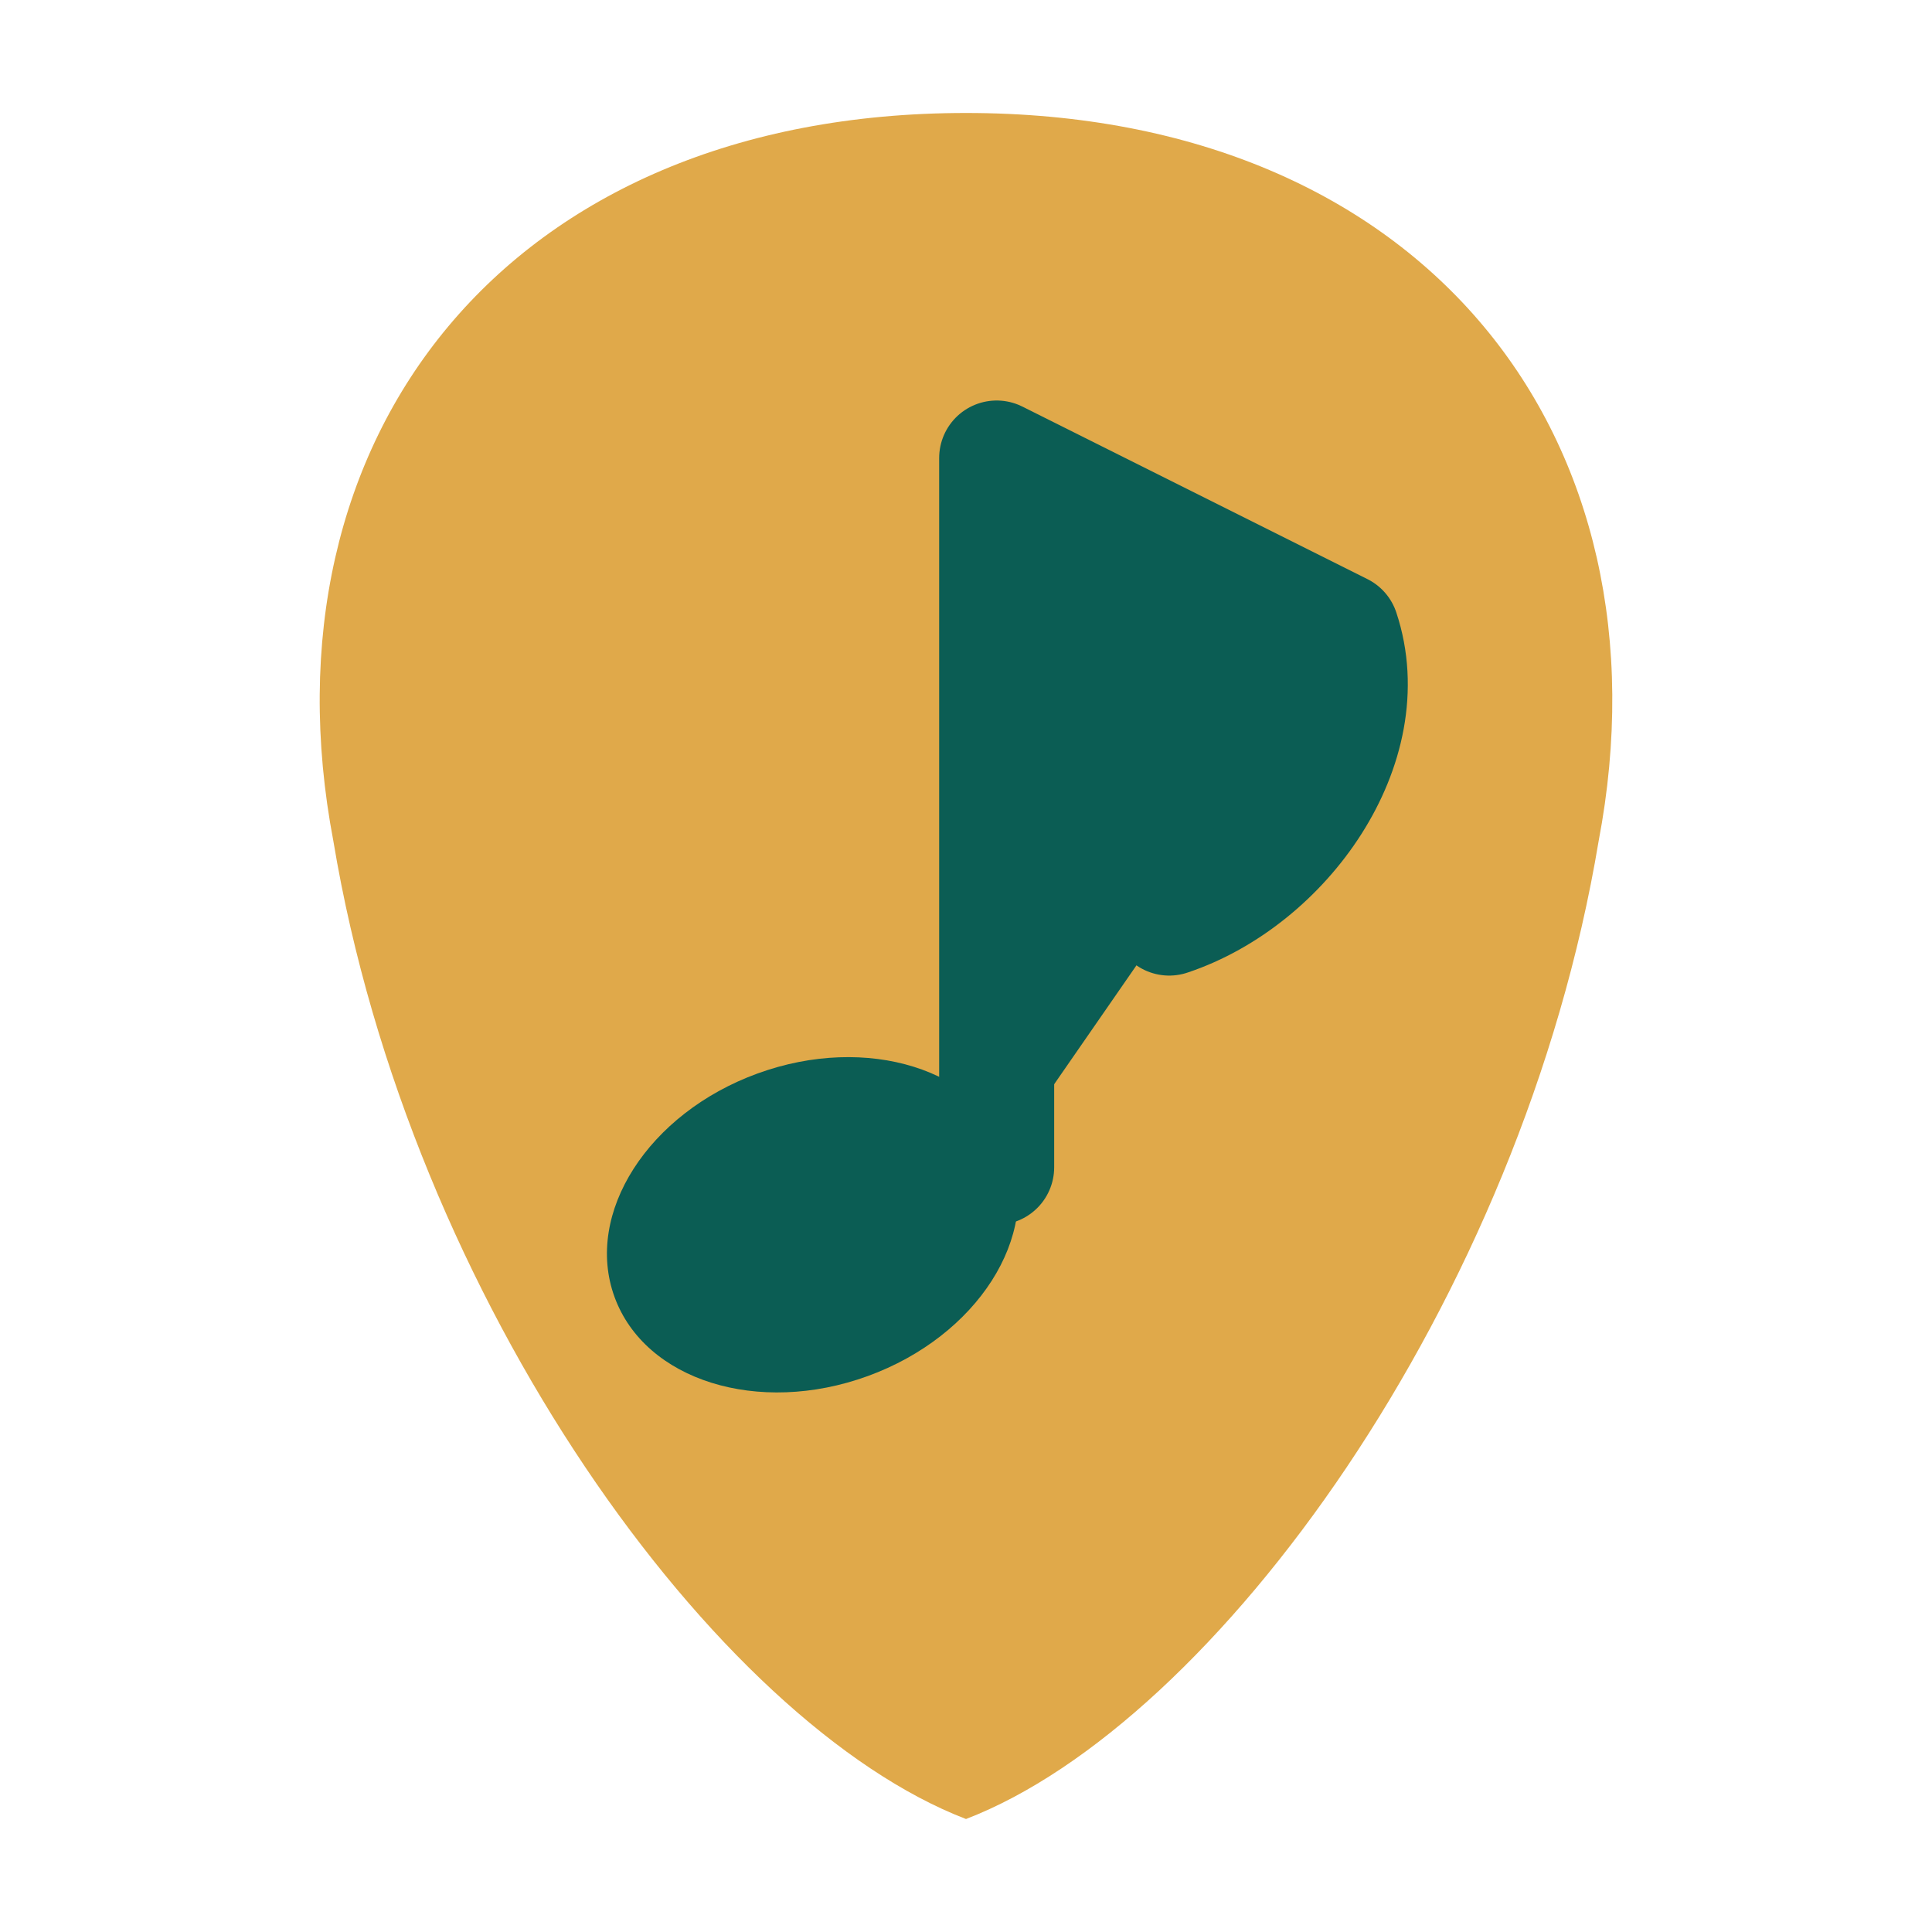
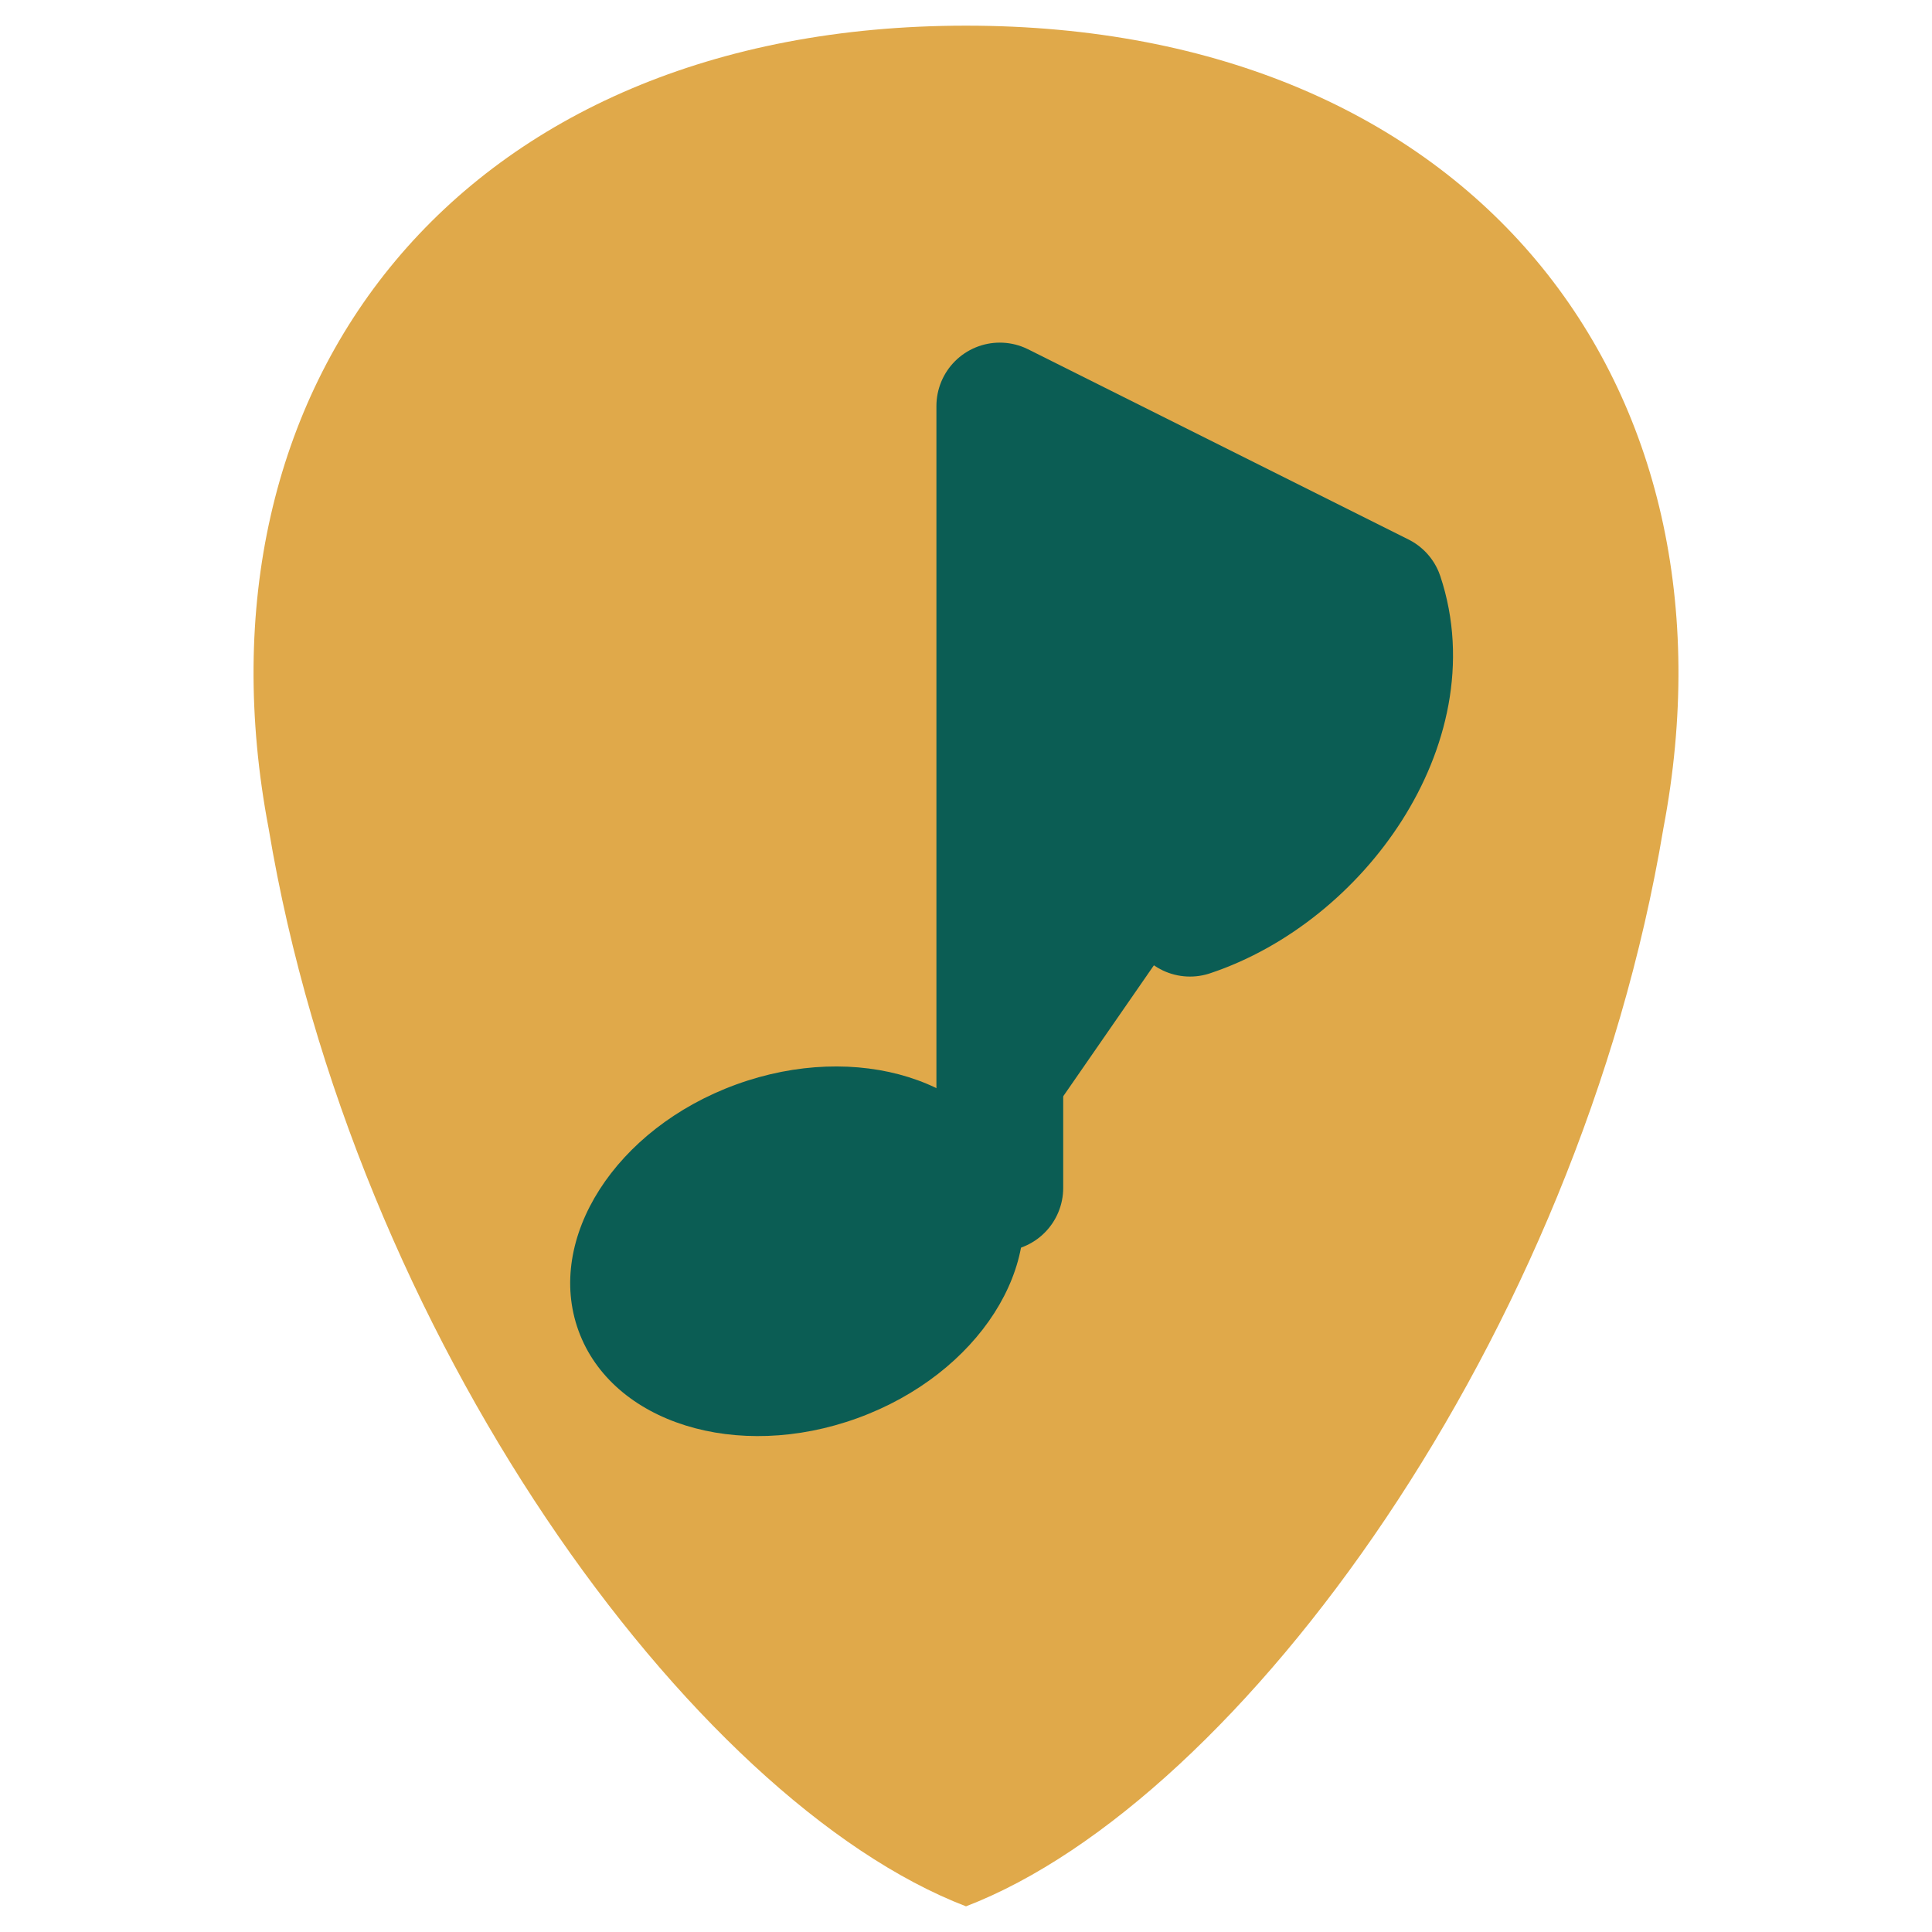
<svg xmlns="http://www.w3.org/2000/svg" viewBox="0 0 64 64">
-   <g transform="translate(32 32) scale(1.27) translate(-32 -33.250)">
+   <g transform="translate(32 32) scale(1.4) translate(-32 -33.250)">
    <path d="M32 11c12 0 18.500 8.500 16.500 19C46.500 42 38.500 53 32 55.500 25.500 53 17.500 42 15.500 30 13.500 19.500 20 11 32 11z" fill="#E0A94A" />
    <ellipse cx="28" cy="40" rx="5.500" ry="4.200" fill="#0B5D54" transform="rotate(-20 28 40)" />
    <path d="M32.800 38.500V20l9 4.500c1 3-1.500 6.500-4.500 7.500" stroke="#0B5D54" stroke-width="3" stroke-linecap="round" stroke-linejoin="round" fill="#0B5D54" />
  </g>
</svg>
